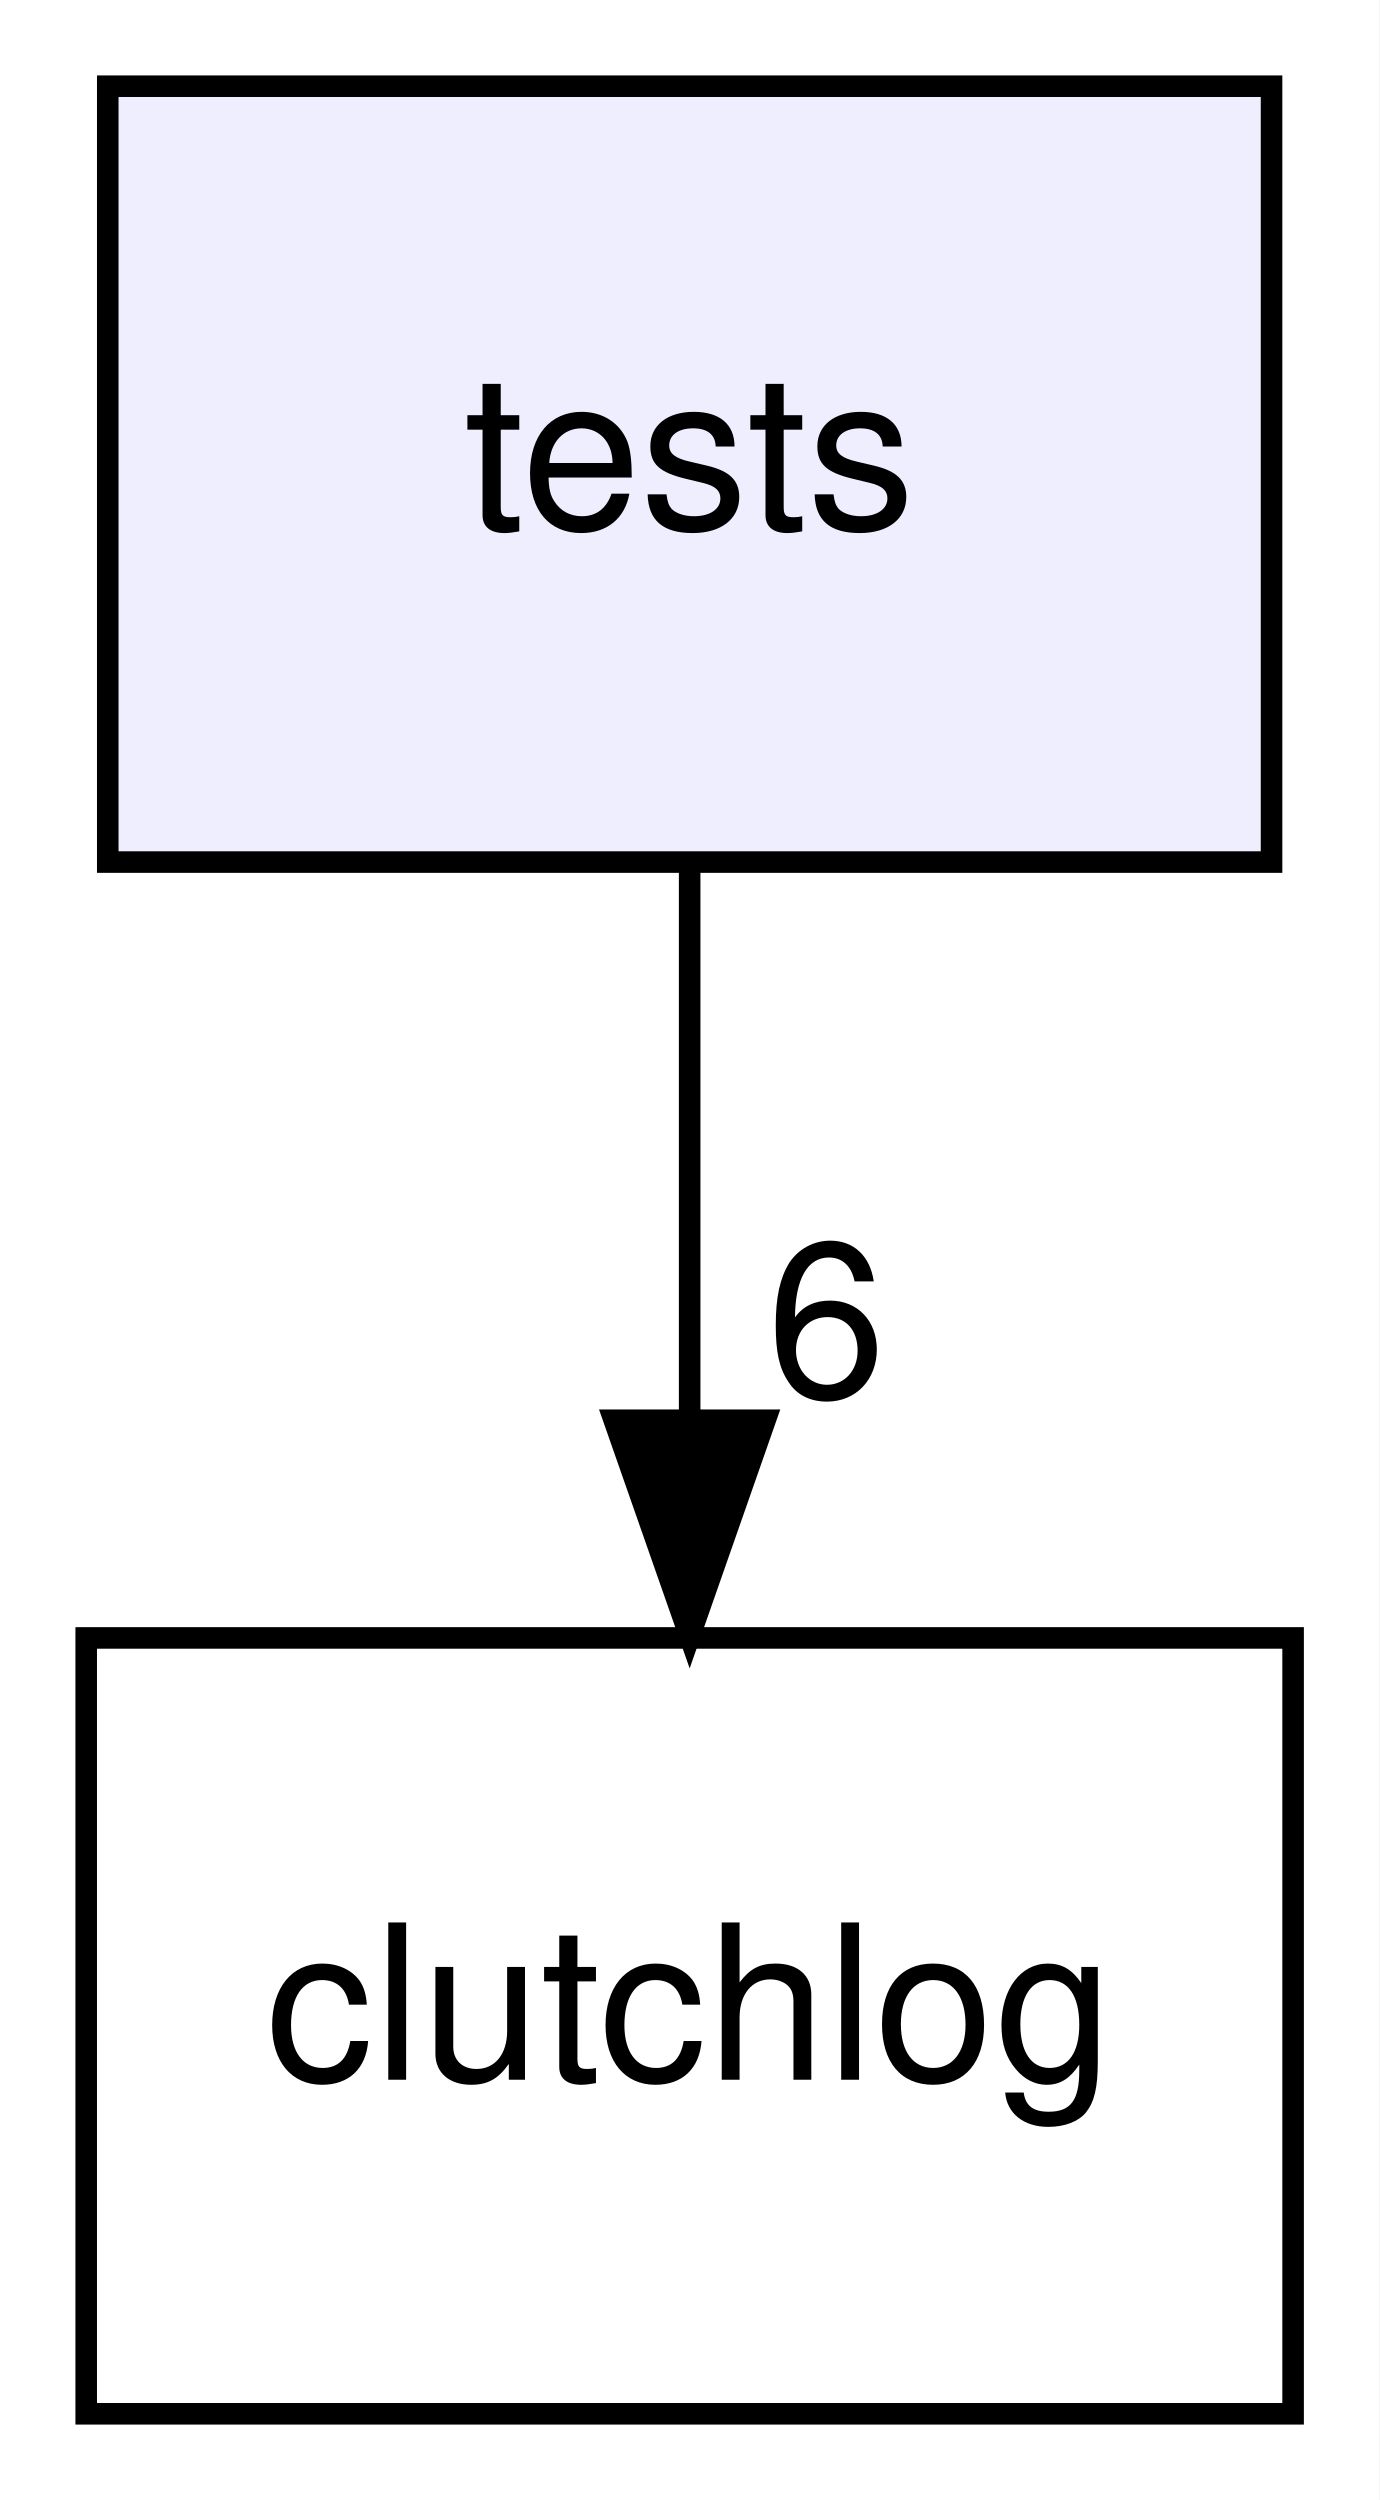
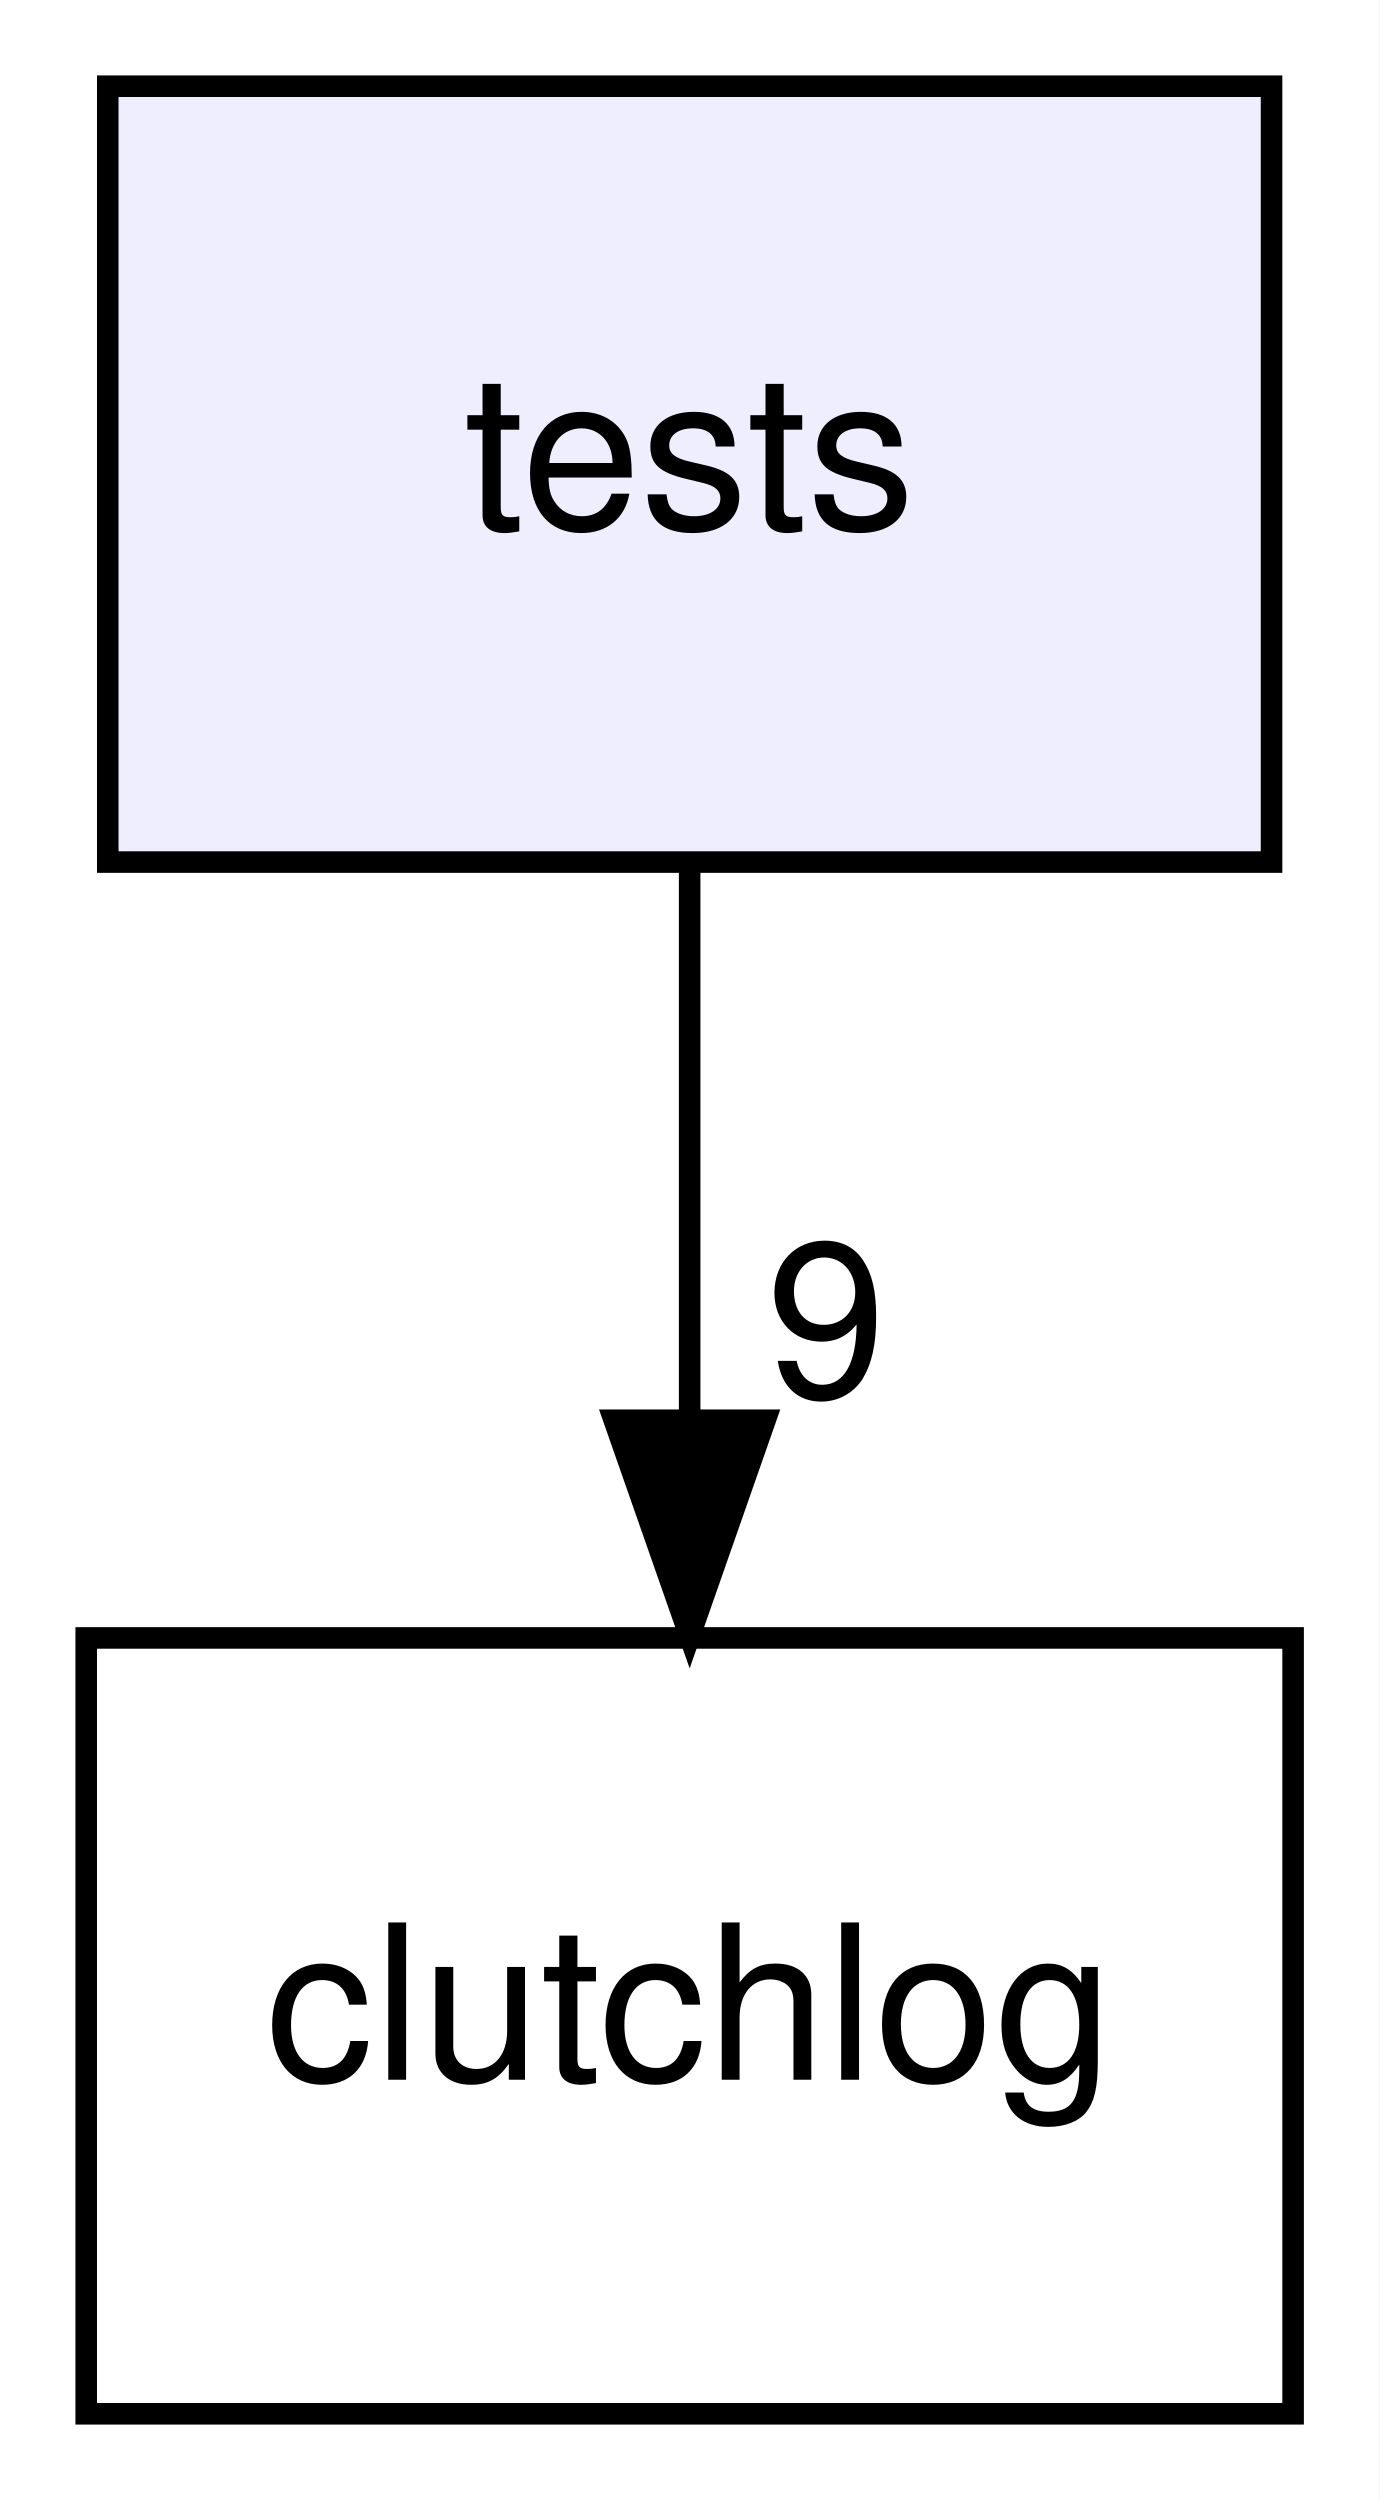
<svg xmlns="http://www.w3.org/2000/svg" xmlns:xlink="http://www.w3.org/1999/xlink" width="64pt" height="116pt" viewBox="0.00 0.00 64.00 116.00">
  <g id="graph0" class="graph" transform="scale(1 1) rotate(0) translate(4 112)">
    <polygon fill="white" stroke="transparent" points="-4,4 -4,-112 60,-112 60,4 -4,4" />
    <g id="node1" class="node">
      <g id="a_node1">
        <a xlink:href="dir_59425e443f801f1f2fd8bbe4959a3ccf.html" target="_top" xlink:title="tests">
          <polygon fill="#eeeeff" stroke="black" points="55,-108 1,-108 1,-72 55,-72 55,-108" />
          <text text-anchor="middle" x="28" y="-87.5" font-family="Helvetica,sans-Serif" font-size="10.00">tests</text>
        </a>
      </g>
    </g>
    <g id="node2" class="node">
      <g id="a_node2">
        <a xlink:href="dir_c318bd5cf14aaa5601e6029e0b5b4048.html" target="_top" xlink:title="clutchlog">
          <polygon fill="none" stroke="black" points="56,-36 0,-36 0,0 56,0 56,-36" />
          <text text-anchor="middle" x="28" y="-15.5" font-family="Helvetica,sans-Serif" font-size="10.00">clutchlog</text>
        </a>
      </g>
    </g>
    <g id="edge1" class="edge">
      <path fill="none" stroke="black" d="M28,-71.7C28,-63.98 28,-54.71 28,-46.11" />
      <polygon fill="black" stroke="black" points="31.5,-46.1 28,-36.1 24.5,-46.1 31.5,-46.1" />
      <g id="a_edge1-headlabel">
-         <a xlink:href="dir_000001_000000.html" target="_top" xlink:title="6">
-           <text text-anchor="middle" x="34.34" y="-47.2" font-family="Helvetica,sans-Serif" font-size="10.00">6</text>
+         <a xlink:href="dir_000001_000000.html" target="_top" xlink:title="9">
+           <text text-anchor="middle" x="34.34" y="-47.2" font-family="Helvetica,sans-Serif" font-size="10.00">9</text>
        </a>
      </g>
    </g>
  </g>
</svg>
